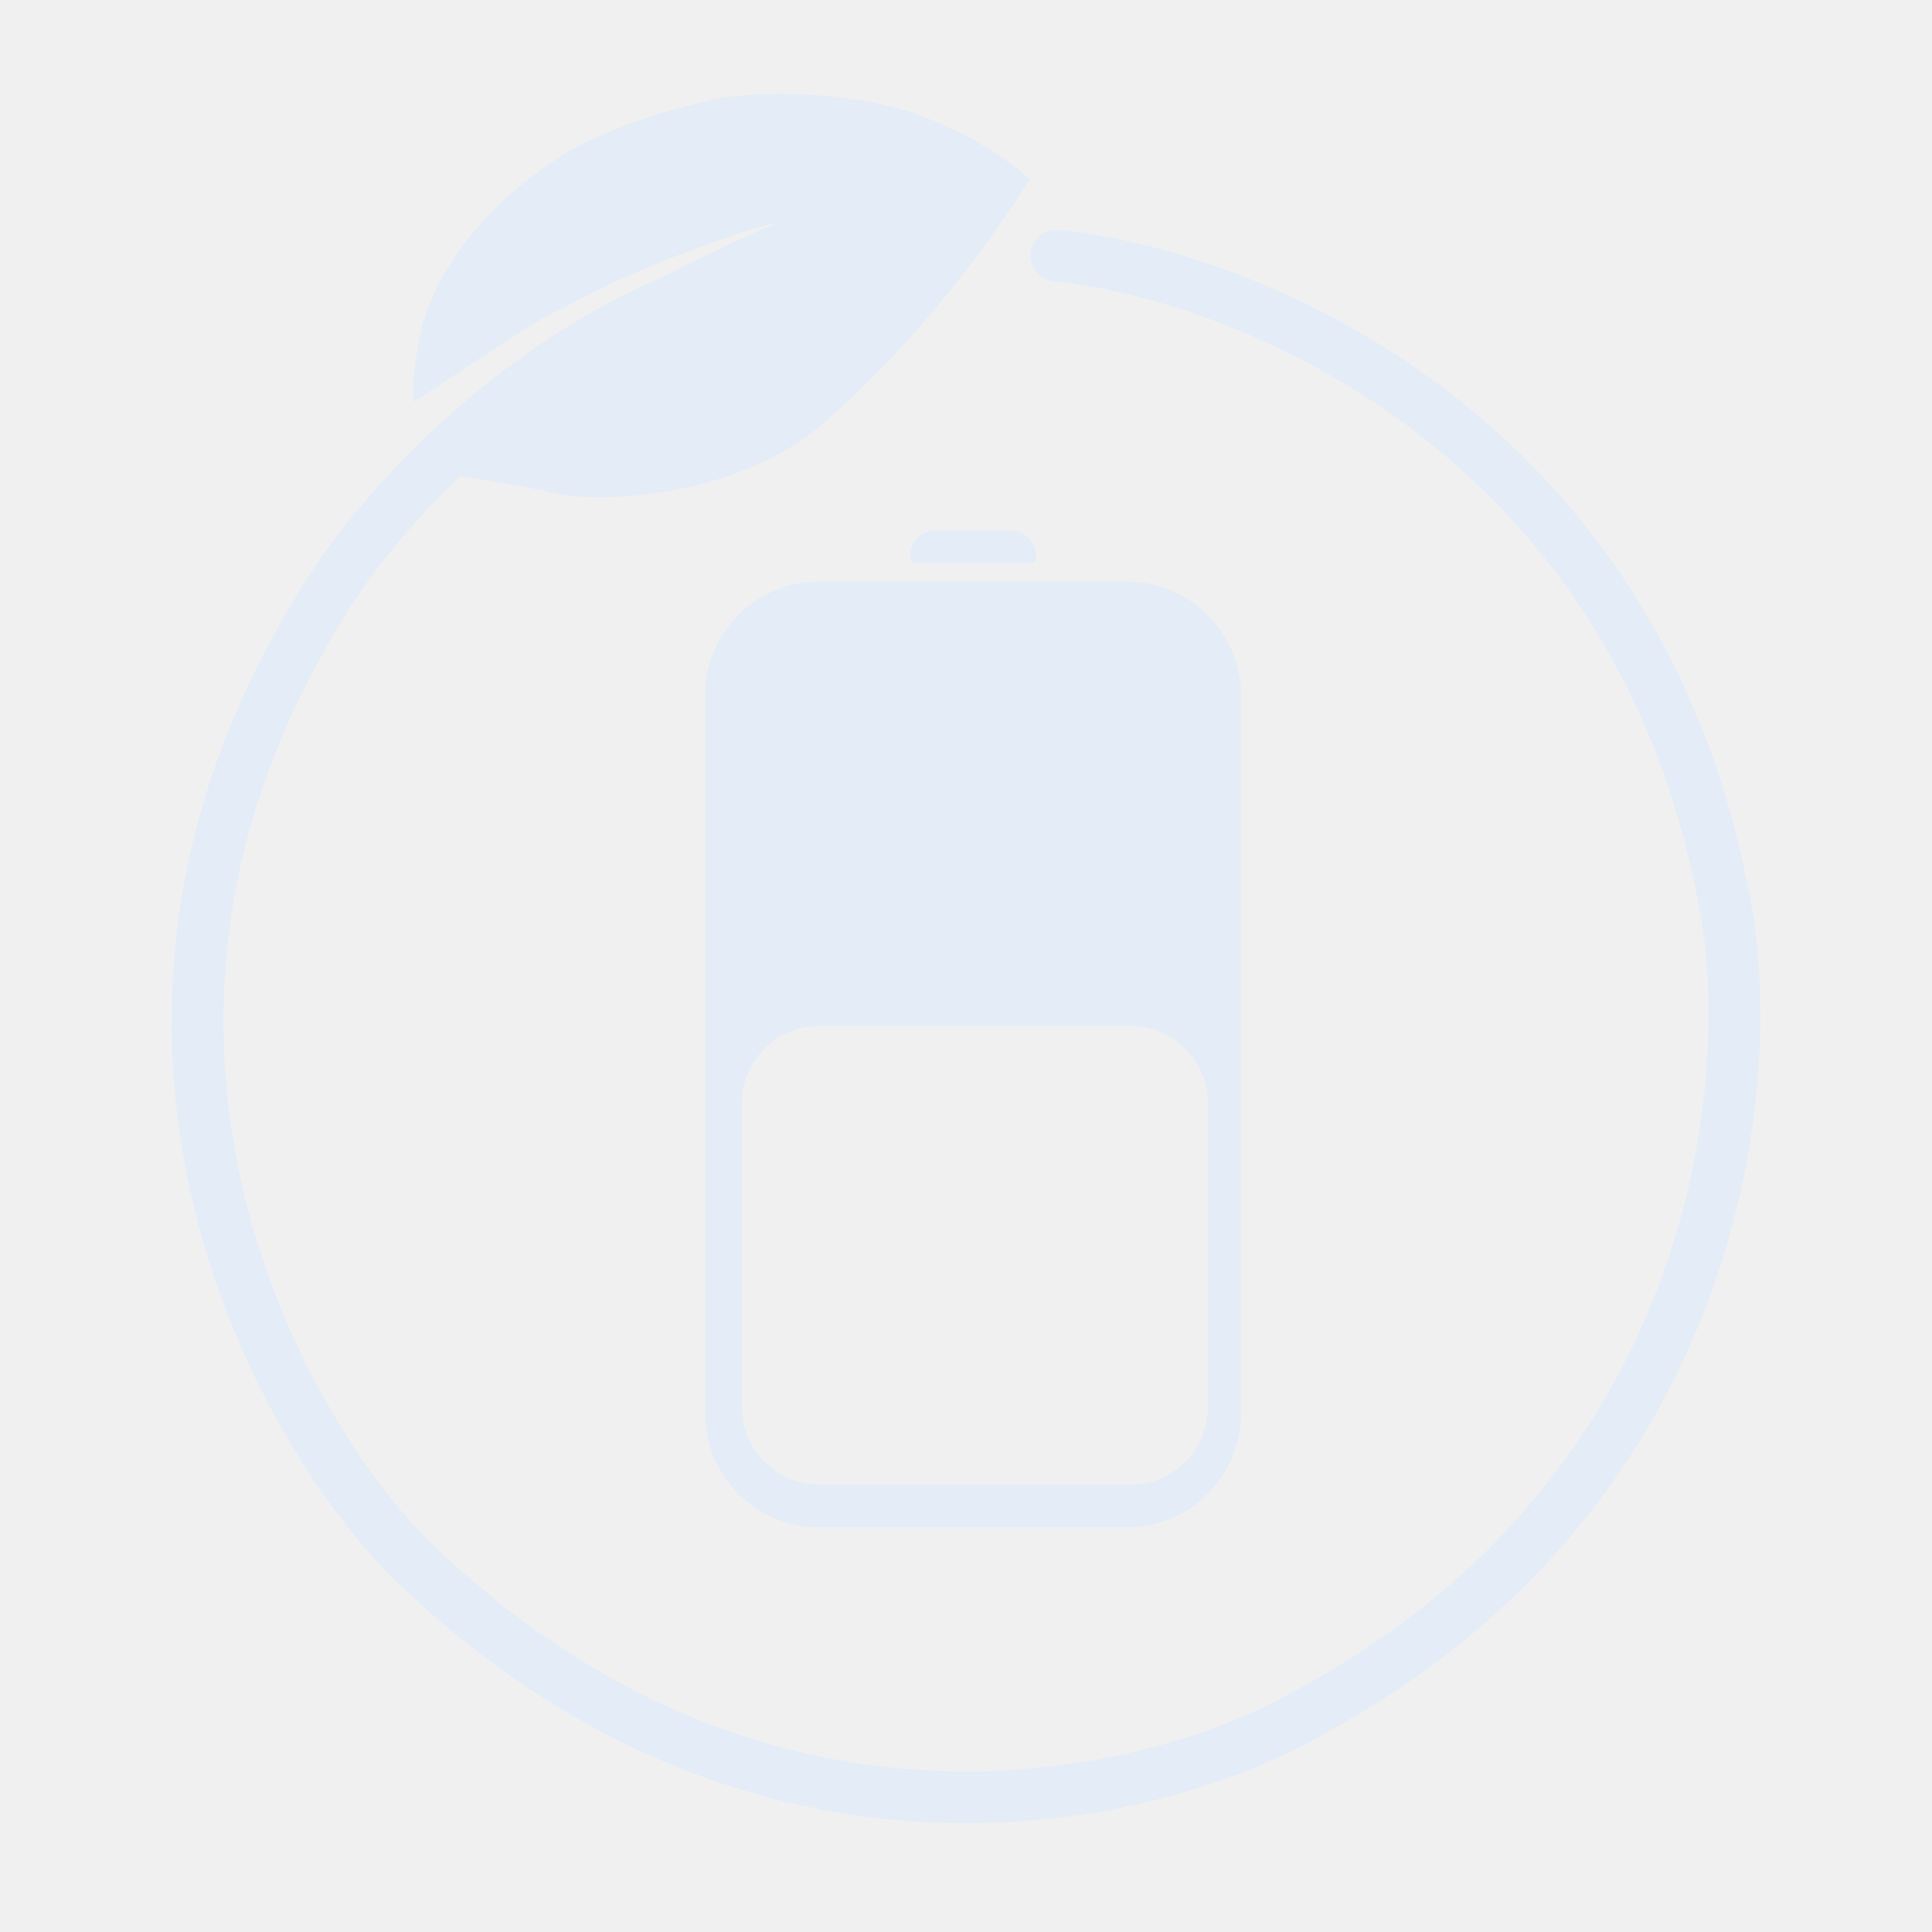
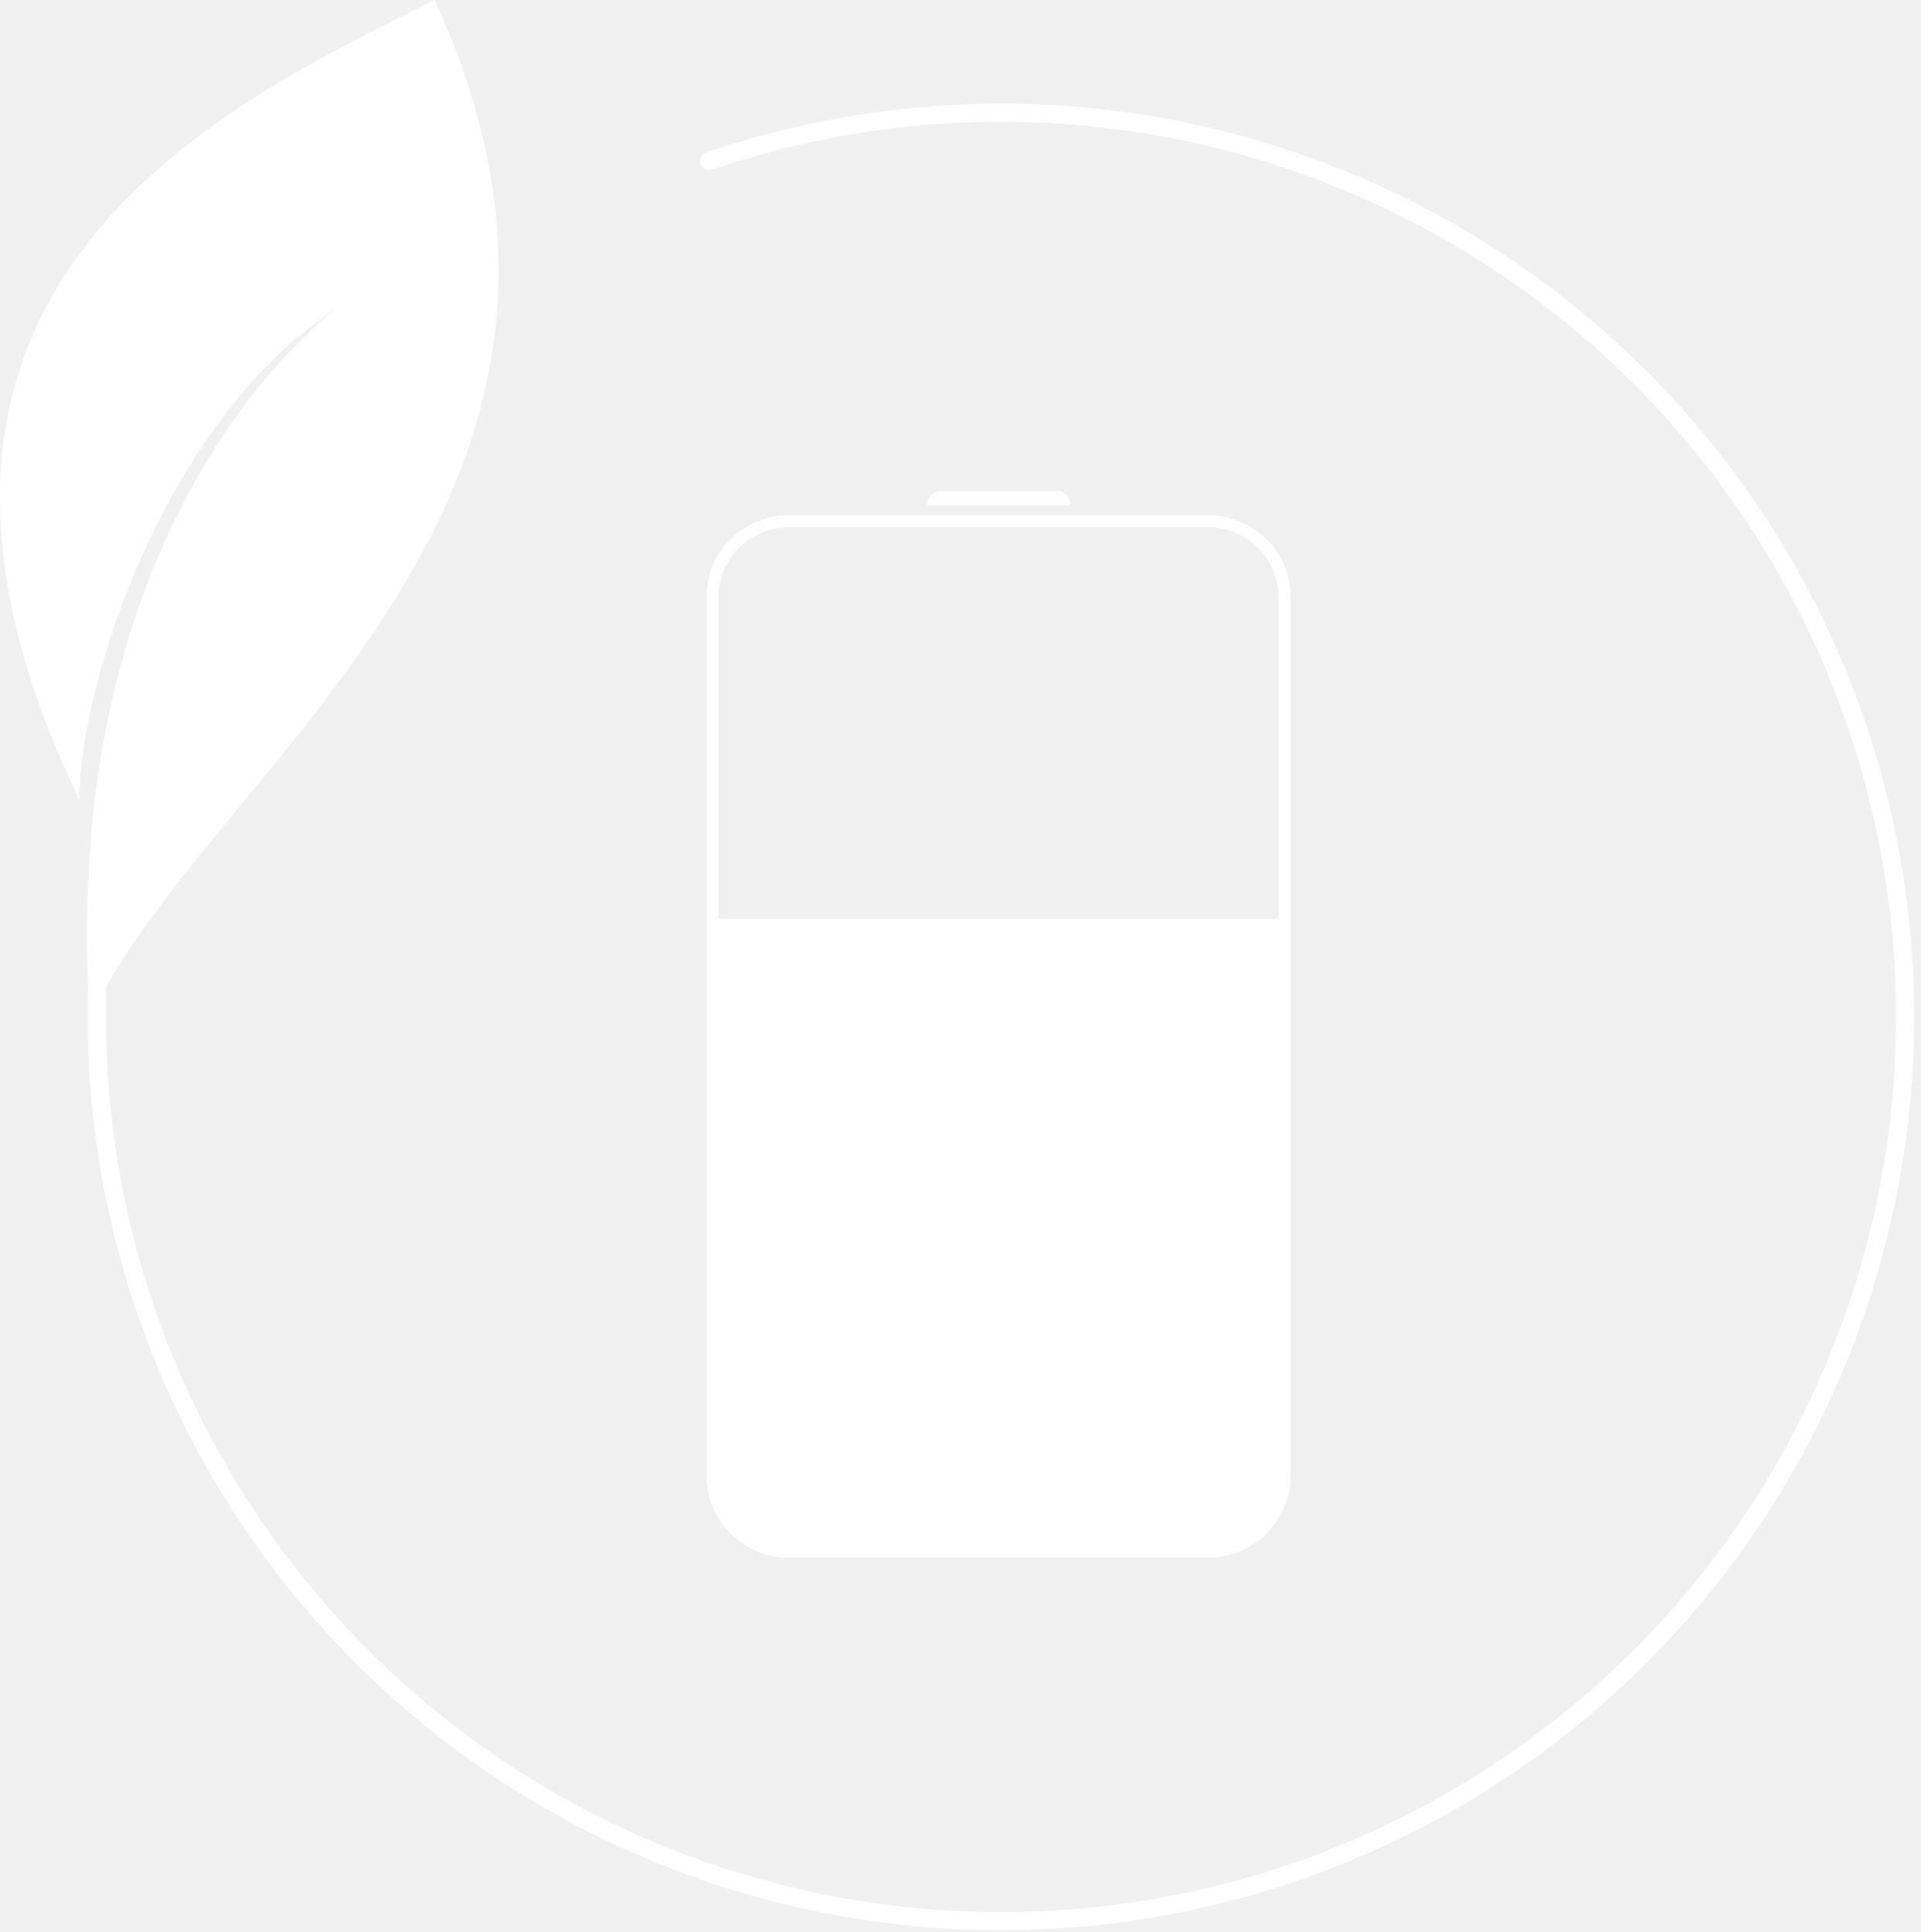
- <svg xmlns="http://www.w3.org/2000/svg" width="450" height="450" viewBox="0 0 450 450" fill="none">
-   <g clip-path="url(#clip0_1640_154)">
-     <path d="M129.883 114.354C122.119 112.601 104.387 109.446 93.418 109.158C116.627 89.278 128.503 78.079 149.025 67.811C165.443 59.596 180.048 52.226 187.534 50.529C180.567 51.078 177.268 51.504 159.523 58.208C141.414 65.049 136.367 68.488 128.414 72.391C122.053 75.513 106.49 86.457 96.872 92.521C96.735 85.945 98.457 77.817 99.336 74.575C104.413 58.997 116.697 46.146 130.733 37.07C141.963 29.809 160.209 24.97 167.928 23.458C173.367 22.485 188.347 21.396 204.755 24.821C221.164 28.246 234.463 37.638 239.061 41.906C226.949 60.658 212.476 79.258 192.229 97.422C171.981 115.587 139.588 116.545 129.883 114.354Z" fill="#E3ECF7" stroke="#E3ECF7" stroke-width="1.203" />
-     <path fill-rule="evenodd" clip-rule="evenodd" d="M190.714 135.484C176.101 135.484 164.254 147.331 164.254 161.945V329.248C164.254 343.862 176.101 355.708 190.714 355.708H262.551C277.165 355.708 289.011 343.862 289.011 329.248V161.945C289.011 147.331 277.165 135.484 262.551 135.484H190.714ZM190.84 238.924C180.876 238.924 172.799 247.001 172.799 256.965V327.785C172.799 337.749 180.876 345.826 190.84 345.826H263.318C273.282 345.826 281.359 337.749 281.359 327.785V256.965C281.359 247.001 273.281 238.924 263.318 238.924H190.84Z" fill="#E3ECF7" />
-     <path d="M211.979 129.565C211.979 126.244 214.671 123.551 217.992 123.551H235.256C238.577 123.551 241.269 126.244 241.269 129.565V129.942C241.269 130.607 240.731 131.145 240.067 131.145H213.181C212.517 131.145 211.979 130.607 211.979 129.942V129.565Z" fill="#E3ECF7" />
-     <path d="M246.052 59.547C289.948 63.93 382.6 100.601 402.045 212.222C409.3 252.765 400.304 346.708 306.273 398.135C269.753 419.807 176.182 442.842 94.05 361.61C62.246 328.25 14.094 237.059 75.911 139.172C87.157 120.665 121.838 79.928 170.595 65.025" stroke="#E3ECF7" stroke-width="12.027" stroke-linecap="round" />
-   </g>
-   <defs>
-     <clipPath id="clip0_1640_154">
-       <rect width="450" height="450" fill="white" />
-     </clipPath>
-   </defs>
+ <svg xmlns="http://www.w3.org/2000/svg" width="176" height="177" viewBox="0 0 176 177" fill="none">
+   <path d="M7.277 73.289C7.285 62.488 15.241 38.342 30.802 28.267C28.823 29.883 5.247 48.253 8.225 93.285C18.998 70.185 60.938 46.063 39.828 0C19.775 9.95 -15.212 26.512 7.277 73.289Z" fill="white" />
+   <path d="M8.928 90.105C8.274 107.769 13.288 125.18 23.236 139.791C33.185 154.402 47.546 165.448 64.221 171.315C80.895 177.181 99.009 177.56 115.915 172.395C132.82 167.231 147.631 156.795 158.181 142.612C168.731 128.429 174.468 111.244 174.554 93.567C174.639 75.891 169.068 58.651 158.655 44.367C148.242 30.083 133.533 19.505 116.678 14.177C99.823 8.85 81.706 9.054 64.976 14.759" stroke="white" stroke-width="1.657" stroke-linecap="round" stroke-linejoin="round" />
+   <mask id="path-3-outside-1_1176_750" maskUnits="userSpaceOnUse" x="64.27" y="46.76" width="54" height="96" fill="black">
+     <rect fill="white" x="64.27" y="46.76" width="54" height="96" />
+   </mask>
+   <path d="M118.254 54.717C118.254 50.592 114.86 47.208 110.729 47.208V48.312C114.252 48.312 117.15 51.205 117.15 54.717H118.254ZM110.729 47.208H101.973V48.312H110.729V47.208ZM101.973 47.208H81V48.312H101.973V47.208ZM81 47.208H72.244V48.312H81V47.208ZM72.244 47.208C68.113 47.208 64.718 50.592 64.718 54.717H65.823C65.823 51.205 68.72 48.312 72.244 48.312V47.208ZM64.718 54.717V84.378H65.823V54.717H64.718ZM118.254 84.378V54.717H117.15V84.378H118.254ZM64.718 84.378V135.173H65.823V84.378H64.718ZM64.718 135.173C64.718 139.311 68.111 142.711 72.244 142.711V141.607C68.722 141.607 65.823 138.703 65.823 135.173H64.718ZM72.244 142.711H110.676V141.607H72.244V142.711ZM110.676 142.711C114.859 142.711 118.254 139.314 118.254 135.173H117.15C117.15 138.701 114.253 141.607 110.676 141.607V142.711ZM118.254 135.173V84.378H117.15V135.173H118.254Z" fill="white" mask="url(#path-3-outside-1_1176_750)" />
+   <path d="M84.969 46.294C84.969 45.569 85.557 44.981 86.282 44.981H96.788C97.513 44.981 98.101 45.569 98.101 46.294H84.969Z" fill="white" />
+   <path d="M64.939 84.183V135.149C64.939 138.996 68.126 142.158 72.004 142.158H110.938C114.869 142.158 118.056 138.996 118.056 135.149V84.183H91.498H64.939Z" fill="white" />
</svg>
